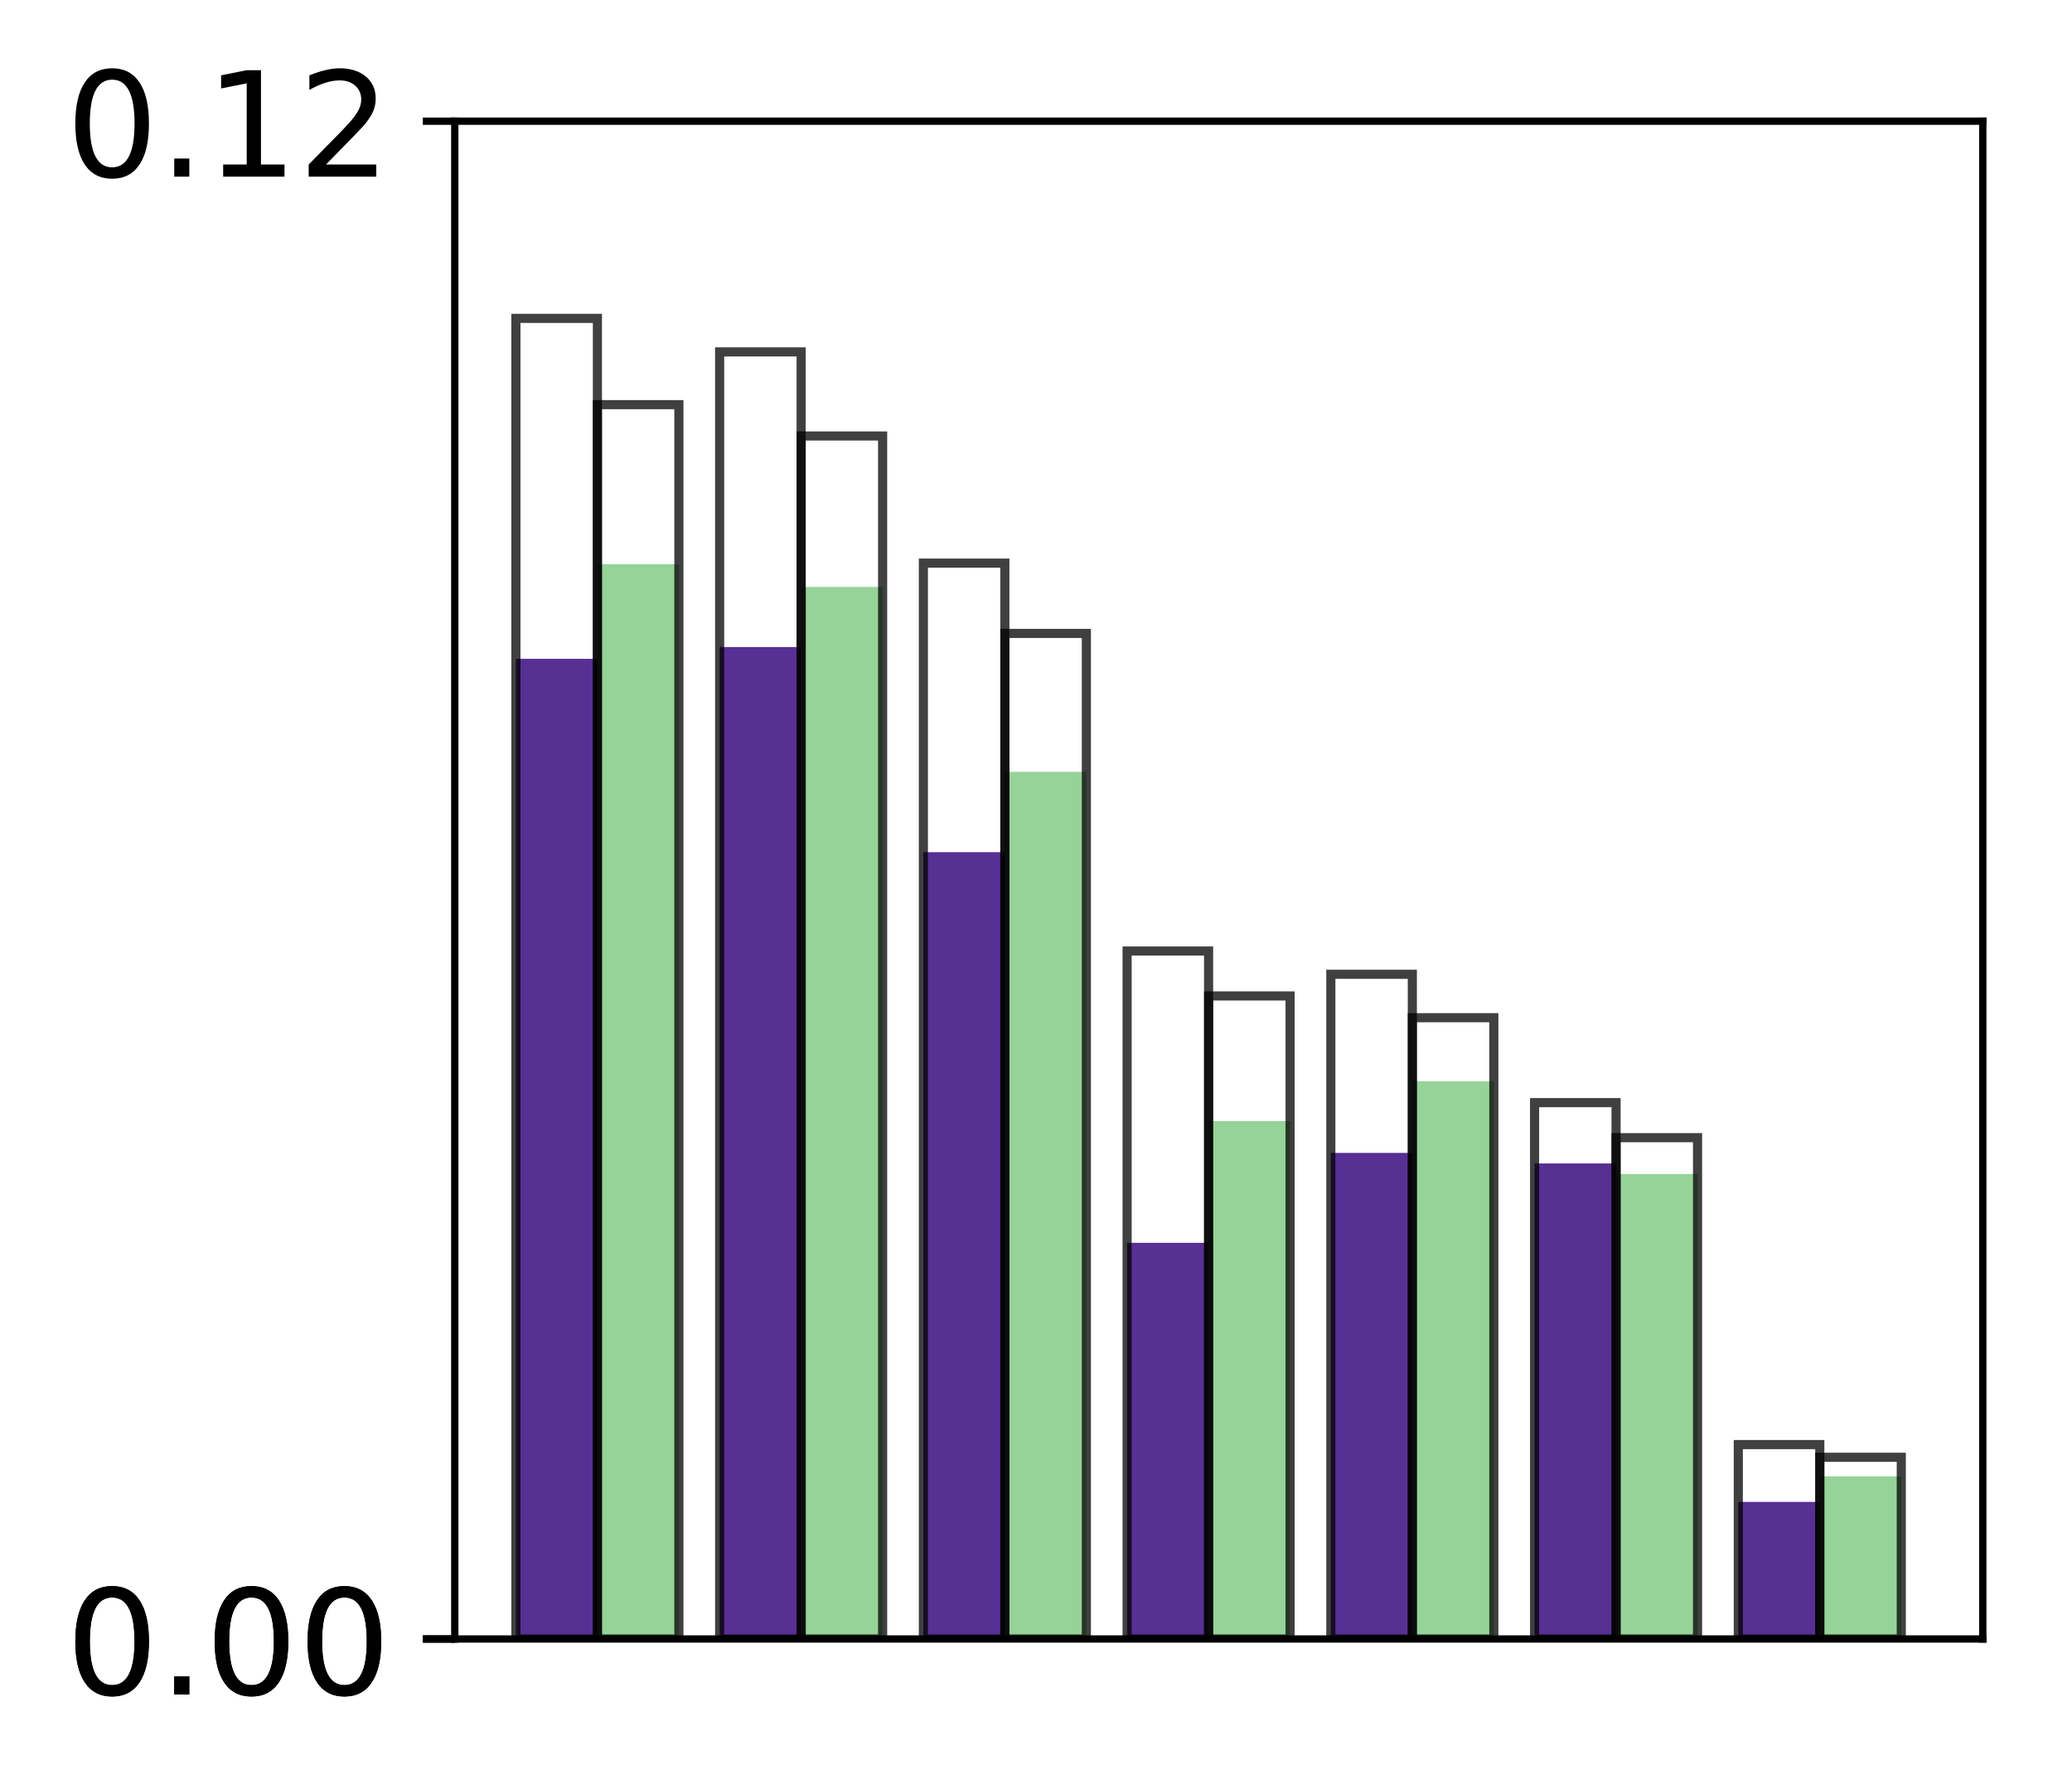
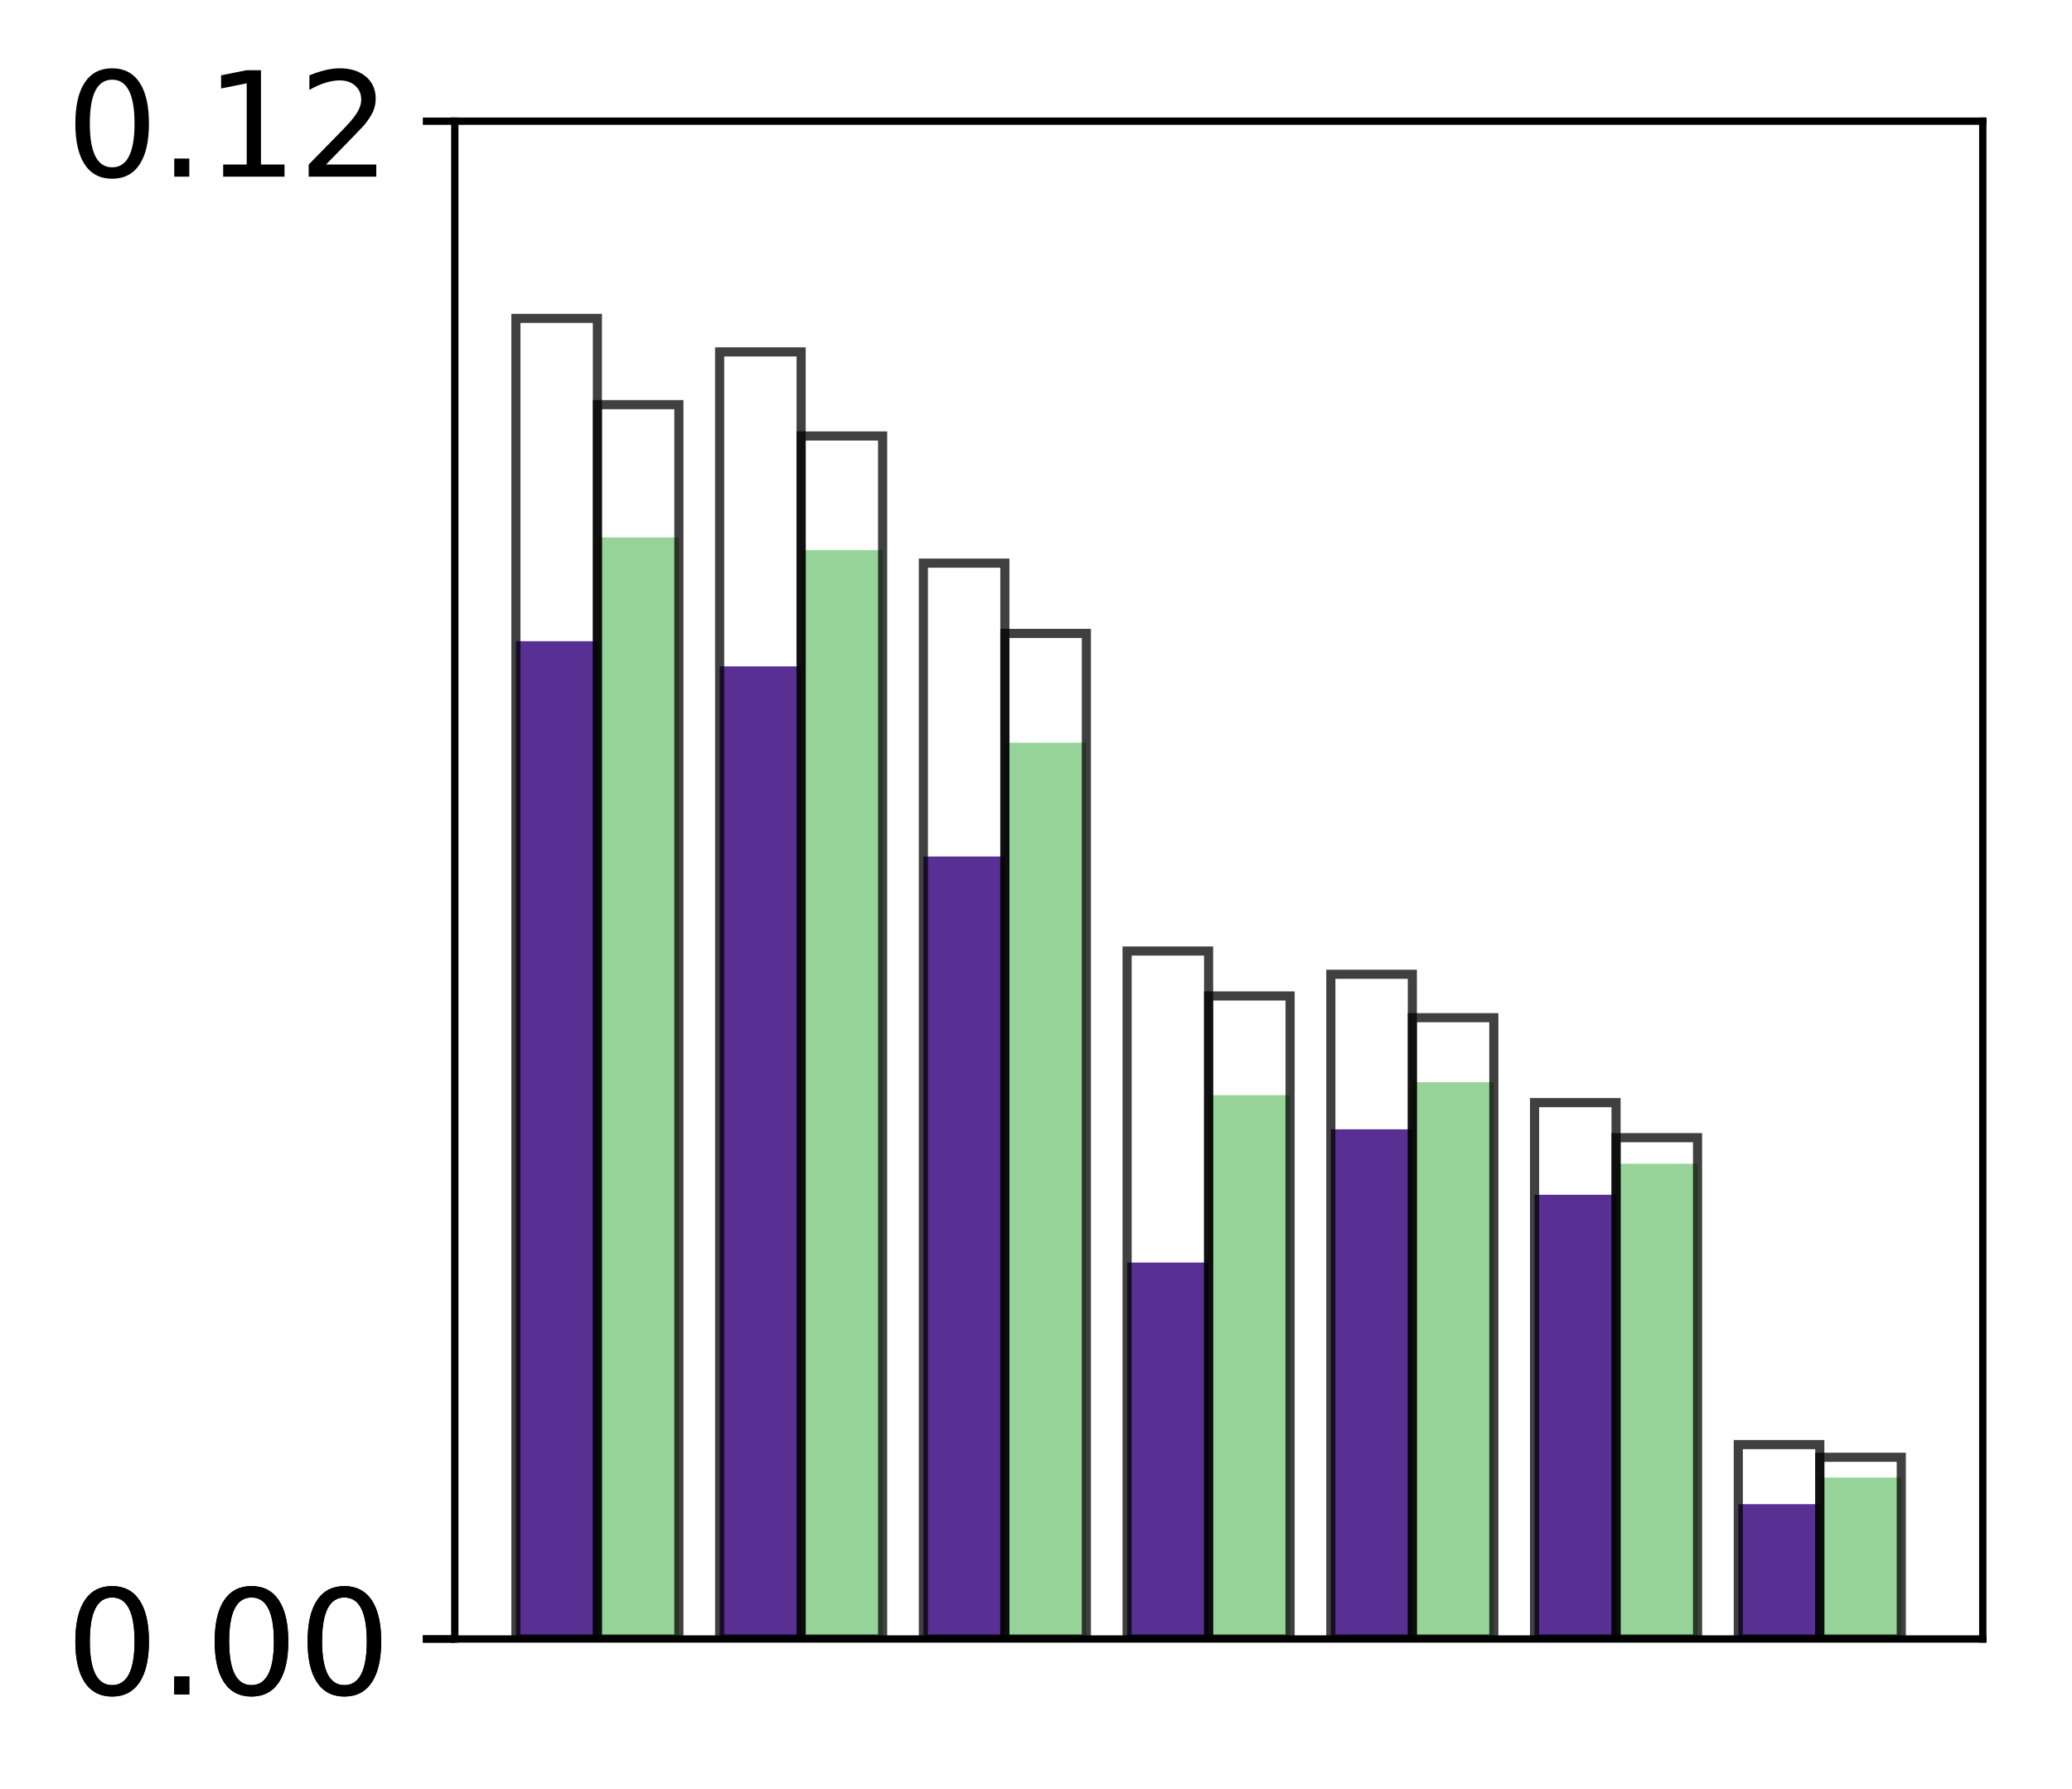
<svg xmlns="http://www.w3.org/2000/svg" xmlns:xlink="http://www.w3.org/1999/xlink" height="196pt" version="1.1" viewBox="0 0 227 196" width="227pt">
  <defs>
    <style type="text/css">
*{stroke-linecap:butt;stroke-linejoin:round;}
  </style>
  </defs>
  <g id="figure_1">
    <g id="patch_1">
      <path d="M 0 196.205  L 227.925 196.205  L 227.925 0  L 0 0  z " style="fill:#ffffff;" />
    </g>
    <g id="axes_1">
      <g id="patch_2">
        <path d="M 49.825 179.599  L 217.225 179.599  L 217.225 13.279  L 49.825 13.279  z " style="fill:#ffffff;" />
      </g>
      <g id="patch_3">
-         <path clip-path="url(#pf210e7fe85)" d="M 56.521 179.599  L 65.449 179.599  L 65.449 72.195  L 56.521 72.195  z " style="fill:#582f93;" />
+         <path clip-path="url(#p7e5b2817c8)" d="M 56.521 179.599  L 65.449 179.599  L 65.449 70.262  L 56.521 70.262  z " style="fill:#582f93;" />
      </g>
      <g id="patch_4">
-         <path clip-path="url(#pf210e7fe85)" d="M 78.841 179.599  L 87.769 179.599  L 87.769 70.902  L 78.841 70.902  z " style="fill:#582f93;" />
+         <path clip-path="url(#p7e5b2817c8)" d="M 78.841 179.599  L 87.769 179.599  L 87.769 73.024  L 78.841 73.024  z " style="fill:#582f93;" />
      </g>
      <g id="patch_5">
-         <path clip-path="url(#pf210e7fe85)" d="M 101.161 179.599  L 110.089 179.599  L 110.089 93.378  L 101.161 93.378  z " style="fill:#582f93;" />
+         <path clip-path="url(#p7e5b2817c8)" d="M 101.161 179.599  L 110.089 179.599  L 110.089 93.856  L 101.161 93.856  z " style="fill:#582f93;" />
      </g>
      <g id="patch_6">
-         <path clip-path="url(#pf210e7fe85)" d="M 123.481 179.599  L 132.409 179.599  L 132.409 136.19  L 123.481 136.19  z " style="fill:#582f93;" />
+         <path clip-path="url(#p7e5b2817c8)" d="M 123.481 179.599  L 132.409 179.599  L 132.409 138.347  L 123.481 138.347  z " style="fill:#582f93;" />
      </g>
      <g id="patch_7">
-         <path clip-path="url(#pf210e7fe85)" d="M 145.801 179.599  L 154.729 179.599  L 154.729 126.335  L 145.801 126.335  z " style="fill:#582f93;" />
+         <path clip-path="url(#p7e5b2817c8)" d="M 145.801 179.599  L 154.729 179.599  L 154.729 123.751  L 145.801 123.751  z " style="fill:#582f93;" />
      </g>
      <g id="patch_8">
-         <path clip-path="url(#pf210e7fe85)" d="M 168.121 179.599  L 177.049 179.599  L 177.049 127.487  L 168.121 127.487  z " style="fill:#582f93;" />
+         <path clip-path="url(#p7e5b2817c8)" d="M 168.121 179.599  L 177.049 179.599  L 177.049 130.924  L 168.121 130.924  z " style="fill:#582f93;" />
      </g>
      <g id="patch_9">
-         <path clip-path="url(#pf210e7fe85)" d="M 190.441 179.599  L 199.369 179.599  L 199.369 164.575  L 190.441 164.575  z " style="fill:#582f93;" />
+         <path clip-path="url(#p7e5b2817c8)" d="M 190.441 179.599  L 199.369 179.599  L 199.369 164.829  L 190.441 164.829  z " style="fill:#582f93;" />
      </g>
      <g id="patch_10">
-         <path clip-path="url(#pf210e7fe85)" d="M 65.449 179.599  L 74.377 179.599  L 74.377 61.818  L 65.449 61.818  z " style="fill:#73c476;opacity:0.75;" />
+         <path clip-path="url(#p7e5b2817c8)" d="M 65.449 179.599  L 74.377 179.599  L 74.377 58.893  L 65.449 58.893  z " style="fill:#73c476;opacity:0.75;" />
      </g>
      <g id="patch_11">
-         <path clip-path="url(#pf210e7fe85)" d="M 87.769 179.599  L 96.697 179.599  L 96.697 64.315  L 87.769 64.315  z " style="fill:#73c476;opacity:0.75;" />
+         <path clip-path="url(#p7e5b2817c8)" d="M 87.769 179.599  L 96.697 179.599  L 96.697 60.276  L 87.769 60.276  z " style="fill:#73c476;opacity:0.75;" />
      </g>
      <g id="patch_12">
-         <path clip-path="url(#pf210e7fe85)" d="M 110.089 179.599  L 119.017 179.599  L 119.017 84.575  L 110.089 84.575  z " style="fill:#73c476;opacity:0.75;" />
+         <path clip-path="url(#p7e5b2817c8)" d="M 110.089 179.599  L 119.017 179.599  L 119.017 81.385  L 110.089 81.385  z " style="fill:#73c476;opacity:0.75;" />
      </g>
      <g id="patch_13">
-         <path clip-path="url(#pf210e7fe85)" d="M 132.409 179.599  L 141.337 179.599  L 141.337 122.849  L 132.409 122.849  z " style="fill:#73c476;opacity:0.75;" />
+         <path clip-path="url(#p7e5b2817c8)" d="M 132.409 179.599  L 141.337 179.599  L 141.337 120.008  L 132.409 120.008  z " style="fill:#73c476;opacity:0.75;" />
      </g>
      <g id="patch_14">
-         <path clip-path="url(#pf210e7fe85)" d="M 154.729 179.599  L 163.657 179.599  L 163.657 118.487  L 154.729 118.487  z " style="fill:#73c476;opacity:0.75;" />
+         <path clip-path="url(#p7e5b2817c8)" d="M 154.729 179.599  L 163.657 179.599  L 163.657 118.591  L 154.729 118.591  z " style="fill:#73c476;opacity:0.75;" />
      </g>
      <g id="patch_15">
-         <path clip-path="url(#pf210e7fe85)" d="M 177.049 179.599  L 185.977 179.599  L 185.977 128.651  L 177.049 128.651  z " style="fill:#73c476;opacity:0.75;" />
+         <path clip-path="url(#p7e5b2817c8)" d="M 177.049 179.599  L 185.977 179.599  L 185.977 127.524  L 177.049 127.524  z " style="fill:#73c476;opacity:0.75;" />
      </g>
      <g id="patch_16">
-         <path clip-path="url(#pf210e7fe85)" d="M 199.369 179.599  L 208.297 179.599  L 208.297 161.773  L 199.369 161.773  z " style="fill:#73c476;opacity:0.75;" />
+         <path clip-path="url(#p7e5b2817c8)" d="M 199.369 179.599  L 208.297 179.599  L 208.297 161.915  L 199.369 161.915  z " style="fill:#73c476;opacity:0.75;" />
      </g>
      <g id="patch_17">
-         <path clip-path="url(#pf210e7fe85)" d="M 56.521 179.599  L 65.449 179.599  L 65.449 34.887  L 56.521 34.887  z " style="fill:none;opacity:0.75;stroke:#000000;stroke-linejoin:miter;" />
+         <path clip-path="url(#p7e5b2817c8)" d="M 56.521 179.599  L 65.449 179.599  L 65.449 34.887  L 56.521 34.887  z " style="fill:none;opacity:0.75;stroke:#000000;stroke-linejoin:miter;" />
      </g>
      <g id="patch_18">
-         <path clip-path="url(#pf210e7fe85)" d="M 78.841 179.599  L 87.769 179.599  L 87.769 38.561  L 78.841 38.561  z " style="fill:none;opacity:0.75;stroke:#000000;stroke-linejoin:miter;" />
+         <path clip-path="url(#p7e5b2817c8)" d="M 78.841 179.599  L 87.769 179.599  L 87.769 38.561  L 78.841 38.561  z " style="fill:none;opacity:0.75;stroke:#000000;stroke-linejoin:miter;" />
      </g>
      <g id="patch_19">
-         <path clip-path="url(#pf210e7fe85)" d="M 101.161 179.599  L 110.089 179.599  L 110.089 61.708  L 101.161 61.708  z " style="fill:none;opacity:0.75;stroke:#000000;stroke-linejoin:miter;" />
+         <path clip-path="url(#p7e5b2817c8)" d="M 101.161 179.599  L 110.089 179.599  L 110.089 61.708  L 101.161 61.708  z " style="fill:none;opacity:0.75;stroke:#000000;stroke-linejoin:miter;" />
      </g>
      <g id="patch_20">
-         <path clip-path="url(#pf210e7fe85)" d="M 123.481 179.599  L 132.409 179.599  L 132.409 104.211  L 123.481 104.211  z " style="fill:none;opacity:0.75;stroke:#000000;stroke-linejoin:miter;" />
+         <path clip-path="url(#p7e5b2817c8)" d="M 123.481 179.599  L 132.409 179.599  L 132.409 104.211  L 123.481 104.211  z " style="fill:none;opacity:0.75;stroke:#000000;stroke-linejoin:miter;" />
      </g>
      <g id="patch_21">
-         <path clip-path="url(#pf210e7fe85)" d="M 145.801 179.599  L 154.729 179.599  L 154.729 106.76  L 145.801 106.76  z " style="fill:none;opacity:0.75;stroke:#000000;stroke-linejoin:miter;" />
+         <path clip-path="url(#p7e5b2817c8)" d="M 145.801 179.599  L 154.729 179.599  L 154.729 106.76  L 145.801 106.76  z " style="fill:none;opacity:0.75;stroke:#000000;stroke-linejoin:miter;" />
      </g>
      <g id="patch_22">
-         <path clip-path="url(#pf210e7fe85)" d="M 168.121 179.599  L 177.049 179.599  L 177.049 120.826  L 168.121 120.826  z " style="fill:none;opacity:0.75;stroke:#000000;stroke-linejoin:miter;" />
+         <path clip-path="url(#p7e5b2817c8)" d="M 168.121 179.599  L 177.049 179.599  L 177.049 120.826  L 168.121 120.826  z " style="fill:none;opacity:0.75;stroke:#000000;stroke-linejoin:miter;" />
      </g>
      <g id="patch_23">
-         <path clip-path="url(#pf210e7fe85)" d="M 190.441 179.599  L 199.369 179.599  L 199.369 158.296  L 190.441 158.296  z " style="fill:none;opacity:0.75;stroke:#000000;stroke-linejoin:miter;" />
+         <path clip-path="url(#p7e5b2817c8)" d="M 190.441 179.599  L 199.369 179.599  L 199.369 158.296  L 190.441 158.296  z " style="fill:none;opacity:0.75;stroke:#000000;stroke-linejoin:miter;" />
      </g>
      <g id="patch_24">
-         <path clip-path="url(#pf210e7fe85)" d="M 65.449 179.599  L 74.377 179.599  L 74.377 44.341  L 65.449 44.341  z " style="fill:none;opacity:0.75;stroke:#000000;stroke-linejoin:miter;" />
+         <path clip-path="url(#p7e5b2817c8)" d="M 65.449 179.599  L 74.377 179.599  L 74.377 44.341  L 65.449 44.341  z " style="fill:none;opacity:0.75;stroke:#000000;stroke-linejoin:miter;" />
      </g>
      <g id="patch_25">
-         <path clip-path="url(#pf210e7fe85)" d="M 87.769 179.599  L 96.697 179.599  L 96.697 47.775  L 87.769 47.775  z " style="fill:none;opacity:0.75;stroke:#000000;stroke-linejoin:miter;" />
+         <path clip-path="url(#p7e5b2817c8)" d="M 87.769 179.599  L 96.697 179.599  L 96.697 47.775  L 87.769 47.775  z " style="fill:none;opacity:0.75;stroke:#000000;stroke-linejoin:miter;" />
      </g>
      <g id="patch_26">
-         <path clip-path="url(#pf210e7fe85)" d="M 110.089 179.599  L 119.017 179.599  L 119.017 69.41  L 110.089 69.41  z " style="fill:none;opacity:0.75;stroke:#000000;stroke-linejoin:miter;" />
+         <path clip-path="url(#p7e5b2817c8)" d="M 110.089 179.599  L 119.017 179.599  L 119.017 69.41  L 110.089 69.41  z " style="fill:none;opacity:0.75;stroke:#000000;stroke-linejoin:miter;" />
      </g>
      <g id="patch_27">
-         <path clip-path="url(#pf210e7fe85)" d="M 132.409 179.599  L 141.337 179.599  L 141.337 109.136  L 132.409 109.136  z " style="fill:none;opacity:0.75;stroke:#000000;stroke-linejoin:miter;" />
+         <path clip-path="url(#p7e5b2817c8)" d="M 132.409 179.599  L 141.337 179.599  L 141.337 109.136  L 132.409 109.136  z " style="fill:none;opacity:0.75;stroke:#000000;stroke-linejoin:miter;" />
      </g>
      <g id="patch_28">
-         <path clip-path="url(#pf210e7fe85)" d="M 154.729 179.599  L 163.657 179.599  L 163.657 111.518  L 154.729 111.518  z " style="fill:none;opacity:0.75;stroke:#000000;stroke-linejoin:miter;" />
+         <path clip-path="url(#p7e5b2817c8)" d="M 154.729 179.599  L 163.657 179.599  L 163.657 111.518  L 154.729 111.518  z " style="fill:none;opacity:0.75;stroke:#000000;stroke-linejoin:miter;" />
      </g>
      <g id="patch_29">
-         <path clip-path="url(#pf210e7fe85)" d="M 177.049 179.599  L 185.977 179.599  L 185.977 124.666  L 177.049 124.666  z " style="fill:none;opacity:0.75;stroke:#000000;stroke-linejoin:miter;" />
+         <path clip-path="url(#p7e5b2817c8)" d="M 177.049 179.599  L 185.977 179.599  L 185.977 124.666  L 177.049 124.666  z " style="fill:none;opacity:0.75;stroke:#000000;stroke-linejoin:miter;" />
      </g>
      <g id="patch_30">
-         <path clip-path="url(#pf210e7fe85)" d="M 199.369 179.599  L 208.297 179.599  L 208.297 159.688  L 199.369 159.688  z " style="fill:none;opacity:0.75;stroke:#000000;stroke-linejoin:miter;" />
+         <path clip-path="url(#p7e5b2817c8)" d="M 199.369 179.599  L 208.297 179.599  L 208.297 159.688  L 199.369 159.688  z " style="fill:none;opacity:0.75;stroke:#000000;stroke-linejoin:miter;" />
      </g>
      <g id="matplotlib.axis_1" />
      <g id="matplotlib.axis_2">
        <g id="ytick_1">
          <g id="line2d_1">
            <defs>
-               <path d="M 0 0  L -3.5 0  " id="m98ff20977a" style="stroke:#000000;stroke-width:0.8;" />
+               <path d="M 0 0  L -3.5 0  " id="m59ff9e22da" style="stroke:#000000;stroke-width:0.8;" />
            </defs>
            <g>
-               <use style="stroke:#000000;stroke-width:0.8;" x="49.825" xlink:href="#m98ff20977a" y="179.599" />
+               <use style="stroke:#000000;stroke-width:0.8;" x="49.825" xlink:href="#m59ff9e22da" y="179.599" />
            </g>
          </g>
          <g id="text_1">
            <defs>
              <path d="M 31.781 66.406  Q 24.172 66.406 20.328 58.906  Q 16.5 51.422 16.5 36.375  Q 16.5 21.391 20.328 13.891  Q 24.172 6.391 31.781 6.391  Q 39.453 6.391 43.281 13.891  Q 47.125 21.391 47.125 36.375  Q 47.125 51.422 43.281 58.906  Q 39.453 66.406 31.781 66.406  z M 31.781 74.219  Q 44.047 74.219 50.516 64.516  Q 56.984 54.828 56.984 36.375  Q 56.984 17.969 50.516 8.266  Q 44.047 -1.422 31.781 -1.422  Q 19.531 -1.422 13.062 8.266  Q 6.594 17.969 6.594 36.375  Q 6.594 54.828 13.062 64.516  Q 19.531 74.219 31.781 74.219  z " id="DejaVuSans-30" />
              <path d="M 10.688 12.406  L 21 12.406  L 21 0  L 10.688 0  z " id="DejaVuSans-2e" />
            </defs>
            <g transform="translate(7.2 185.6775)scale(0.16 -0.16)">
              <use xlink:href="#DejaVuSans-30" />
              <use x="63.623" xlink:href="#DejaVuSans-2e" />
              <use x="95.41" xlink:href="#DejaVuSans-30" />
              <use x="159.033" xlink:href="#DejaVuSans-30" />
            </g>
          </g>
        </g>
        <g id="ytick_2">
          <g id="line2d_2">
            <g>
-               <use style="stroke:#000000;stroke-width:0.8;" x="49.825" xlink:href="#m98ff20977a" y="179.599" />
+               <use style="stroke:#000000;stroke-width:0.8;" x="49.825" xlink:href="#m59ff9e22da" y="179.599" />
            </g>
          </g>
          <g id="text_2">
            <g transform="translate(7.2 185.6775)scale(0.16 -0.16)">
              <use xlink:href="#DejaVuSans-30" />
              <use x="63.623" xlink:href="#DejaVuSans-2e" />
              <use x="95.41" xlink:href="#DejaVuSans-30" />
              <use x="159.033" xlink:href="#DejaVuSans-30" />
            </g>
          </g>
        </g>
        <g id="ytick_3">
          <g id="line2d_3">
            <g>
-               <use style="stroke:#000000;stroke-width:0.8;" x="49.825" xlink:href="#m98ff20977a" y="13.279" />
+               <use style="stroke:#000000;stroke-width:0.8;" x="49.825" xlink:href="#m59ff9e22da" y="13.279" />
            </g>
          </g>
          <g id="text_3">
            <defs>
              <path d="M 12.406 8.297  L 28.516 8.297  L 28.516 63.922  L 10.984 60.406  L 10.984 69.391  L 28.422 72.906  L 38.281 72.906  L 38.281 8.297  L 54.391 8.297  L 54.391 0  L 12.406 0  z " id="DejaVuSans-31" />
              <path d="M 19.188 8.297  L 53.609 8.297  L 53.609 0  L 7.328 0  L 7.328 8.297  Q 12.938 14.109 22.625 23.891  Q 32.328 33.688 34.812 36.531  Q 39.547 41.844 41.422 45.531  Q 43.312 49.219 43.312 52.781  Q 43.312 58.594 39.234 62.25  Q 35.156 65.922 28.609 65.922  Q 23.969 65.922 18.812 64.312  Q 13.672 62.703 7.812 59.422  L 7.812 69.391  Q 13.766 71.781 18.938 73  Q 24.125 74.219 28.422 74.219  Q 39.75 74.219 46.484 68.547  Q 53.219 62.891 53.219 53.422  Q 53.219 48.922 51.531 44.891  Q 49.859 40.875 45.406 35.406  Q 44.188 33.984 37.641 27.219  Q 31.109 20.453 19.188 8.297  z " id="DejaVuSans-32" />
            </defs>
            <g transform="translate(7.2 19.3575)scale(0.16 -0.16)">
              <use xlink:href="#DejaVuSans-30" />
              <use x="63.623" xlink:href="#DejaVuSans-2e" />
              <use x="95.41" xlink:href="#DejaVuSans-31" />
              <use x="159.033" xlink:href="#DejaVuSans-32" />
            </g>
          </g>
        </g>
      </g>
      <g id="patch_31">
        <path d="M 49.825 179.599  L 49.825 13.279  " style="fill:none;stroke:#000000;stroke-linecap:square;stroke-linejoin:miter;stroke-width:0.8;" />
      </g>
      <g id="patch_32">
        <path d="M 217.225 179.599  L 217.225 13.279  " style="fill:none;stroke:#000000;stroke-linecap:square;stroke-linejoin:miter;stroke-width:0.8;" />
      </g>
      <g id="patch_33">
        <path d="M 49.825 179.599  L 217.225 179.599  " style="fill:none;stroke:#000000;stroke-linecap:square;stroke-linejoin:miter;stroke-width:0.8;" />
      </g>
      <g id="patch_34">
        <path d="M 49.825 13.279  L 217.225 13.279  " style="fill:none;stroke:#000000;stroke-linecap:square;stroke-linejoin:miter;stroke-width:0.8;" />
      </g>
    </g>
  </g>
  <defs>
-     <clipPath id="pf210e7fe85">
+     <clipPath id="p7e5b2817c8">
      <rect height="166.32" width="167.4" x="49.825" y="13.279" />
    </clipPath>
  </defs>
</svg>
